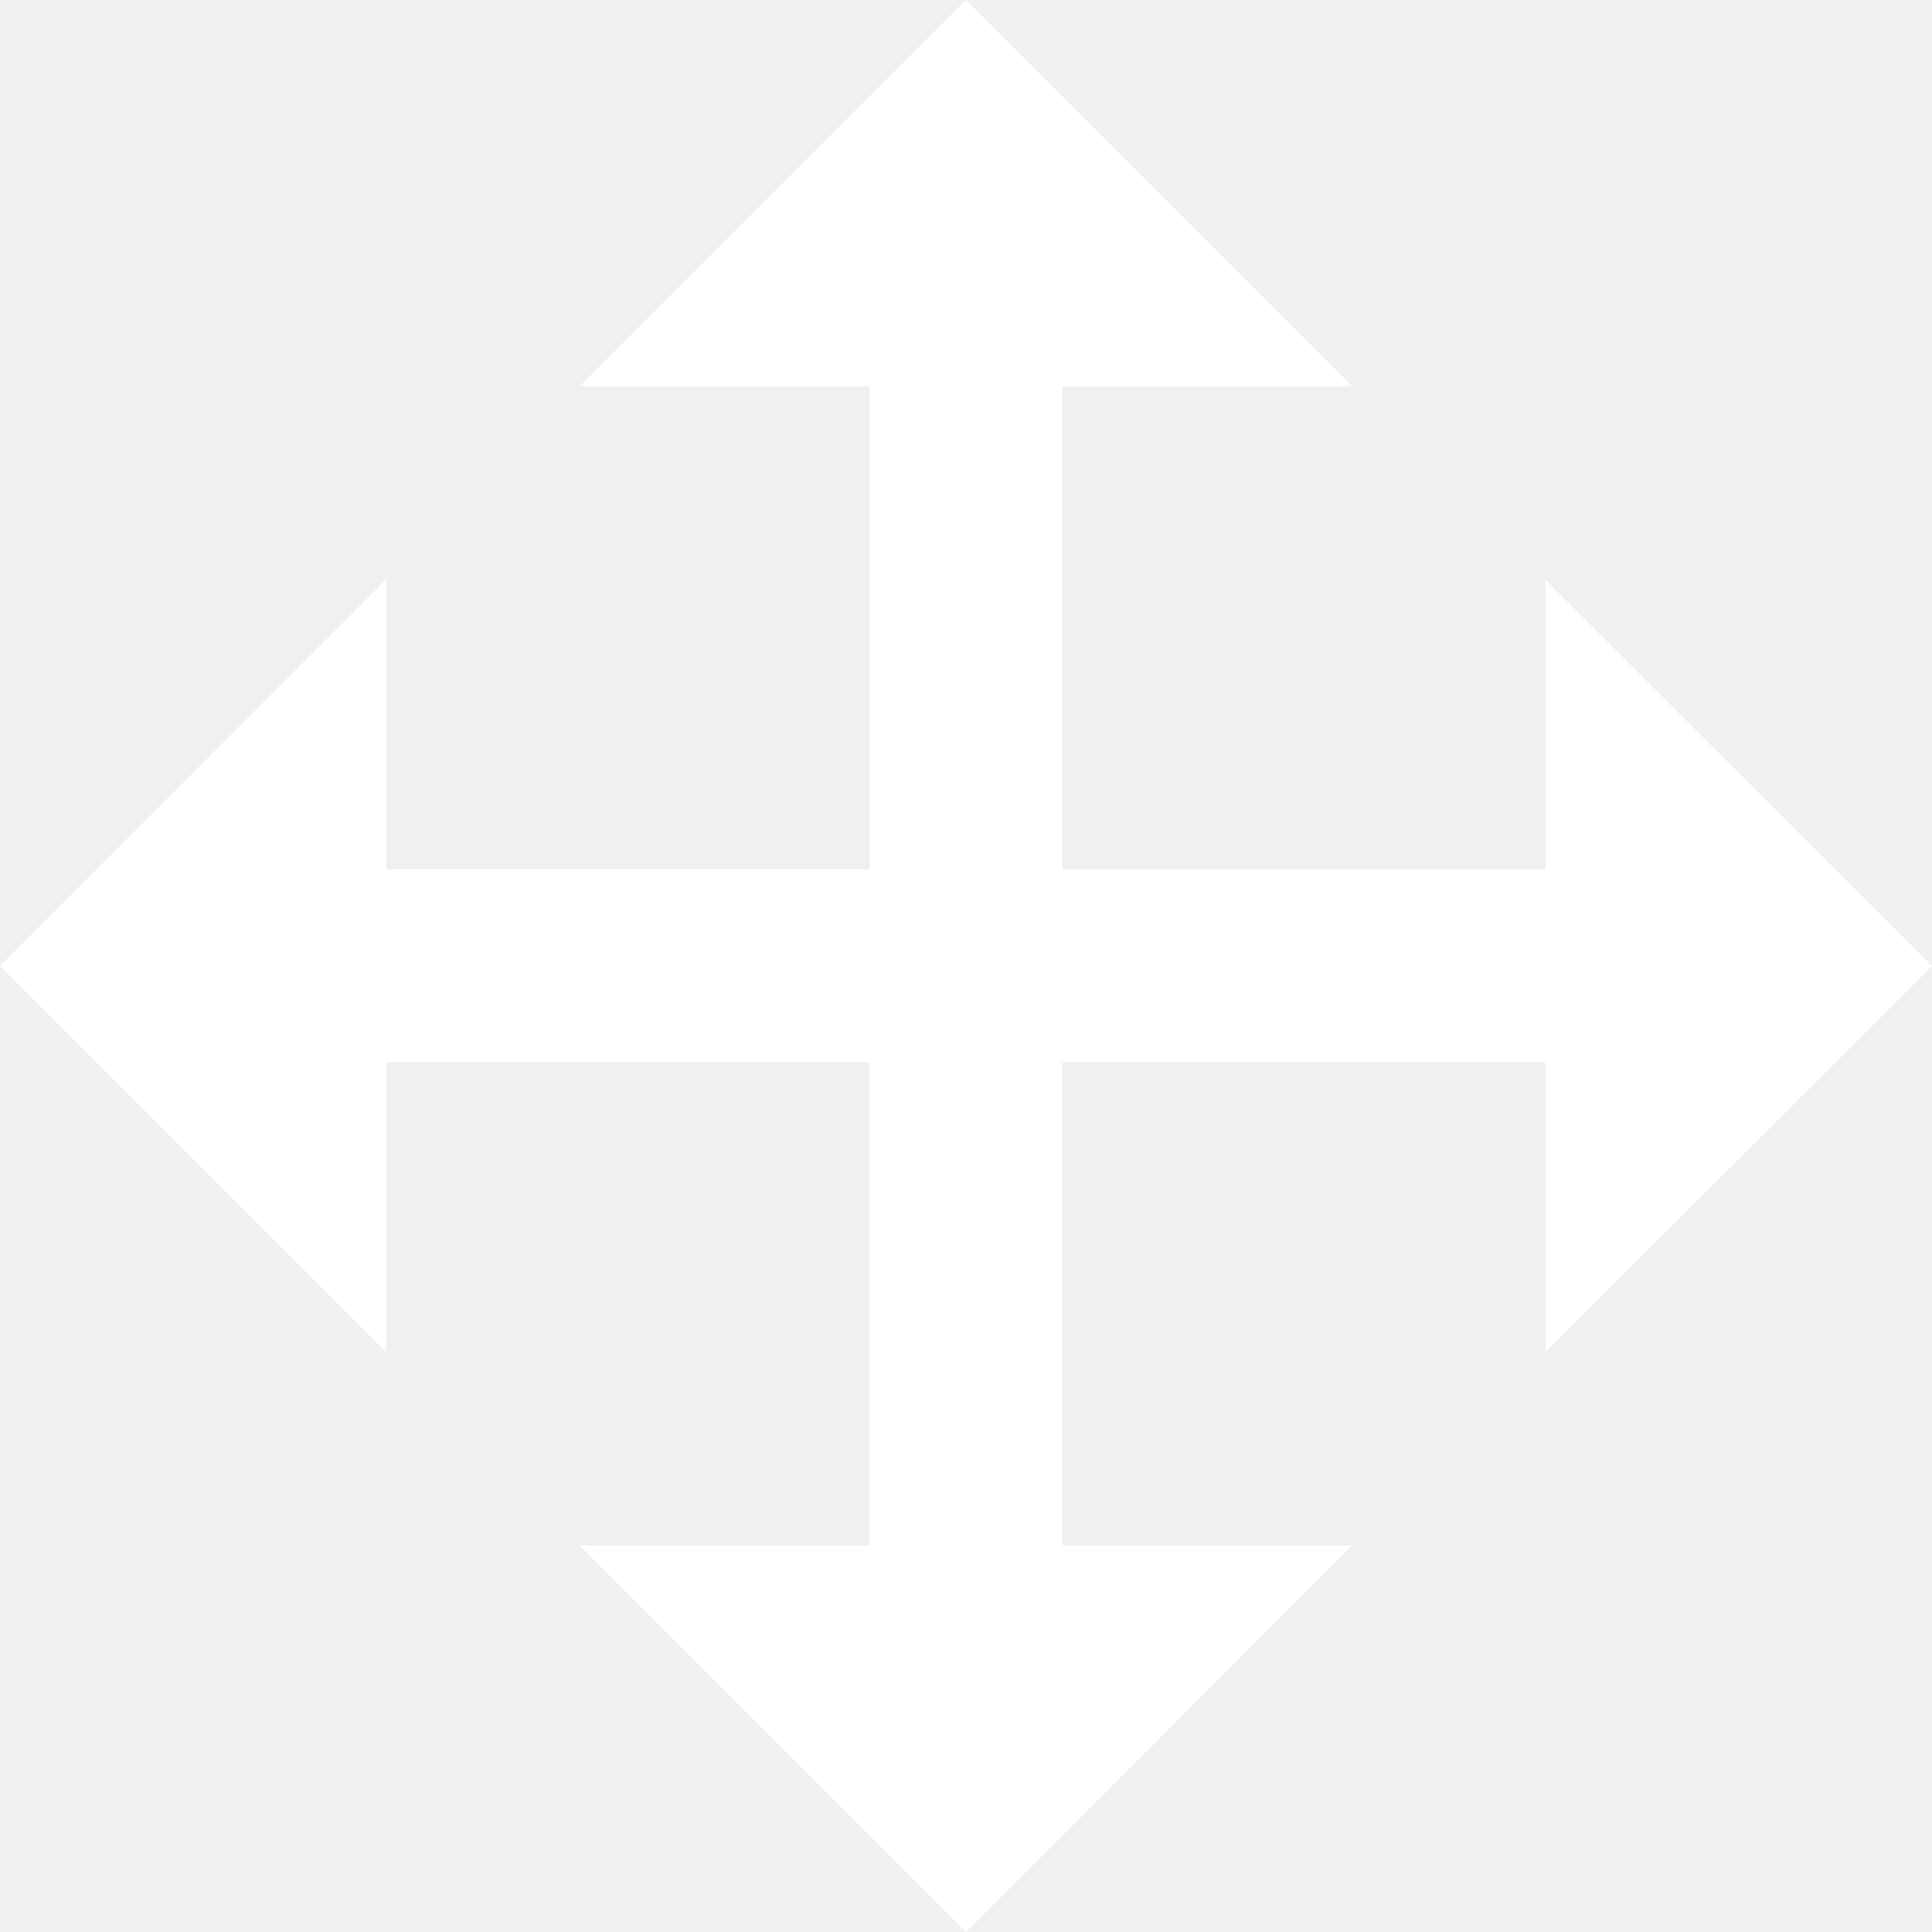
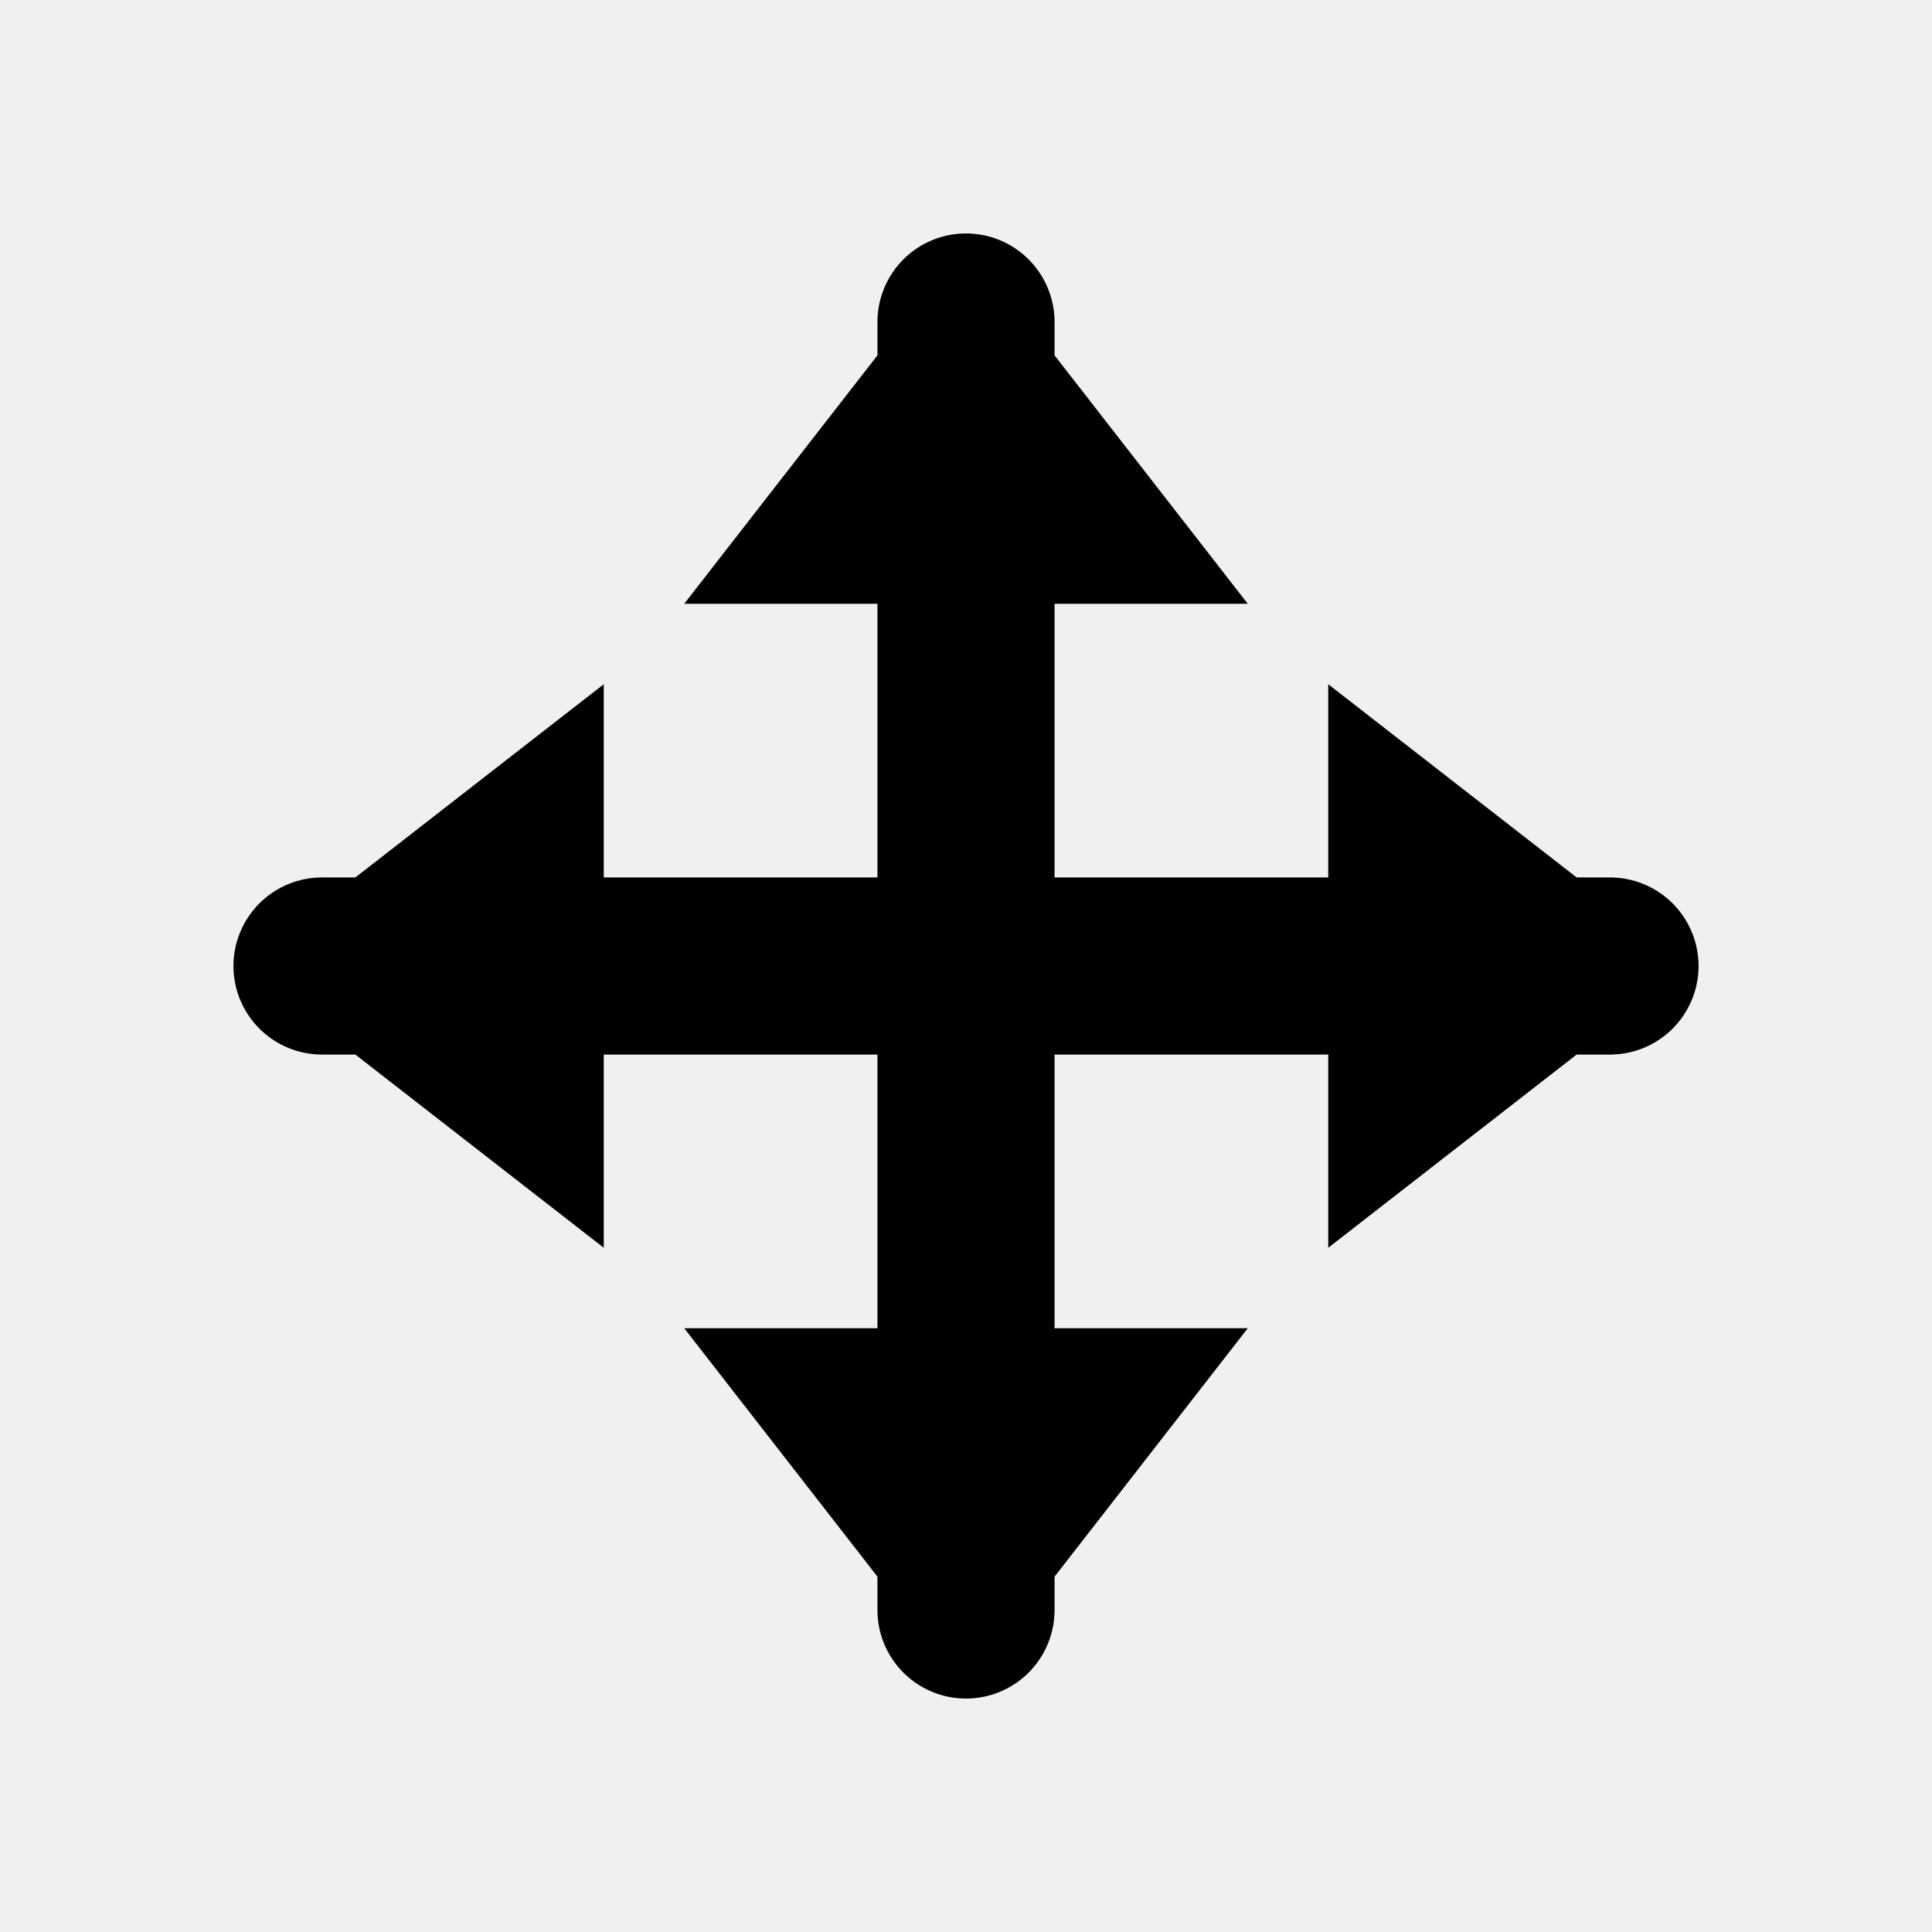
- <svg xmlns="http://www.w3.org/2000/svg" width="20" height="20" viewBox="0 0 5.292 5.292" version="1.1" id="svg1626">
-   <defs id="defs1620" />
-   <g id="layer1" transform="translate(0,-291.7083)" />
-   <g id="layer2">
-     <path style="color:#000000;font-style:normal;font-variant:normal;font-weight:normal;font-stretch:normal;font-size:medium;line-height:normal;font-family:Sans;-inkscape-font-specification:Sans;text-indent:0;text-align:start;text-decoration:none;text-decoration-line:none;letter-spacing:normal;word-spacing:normal;text-transform:none;writing-mode:lr-tb;direction:ltr;baseline-shift:baseline;text-anchor:start;display:inline;overflow:visible;visibility:visible;fill:#ffffff;fill-opacity:1;stroke:none;stroke-width:1.058;marker:none;enable-background:accumulate" d="M 2.646,1.2000001e-7 1.588,1.058 h 0.794 V 2.381 H 1.058 v -0.794 L 8.0000003e-8,2.646 1.058,3.704 V 2.91 h 1.323 v 1.323 h -0.794 L 2.646,5.292 3.704,4.233 h -0.794 V 2.91 H 4.233 V 3.704 L 5.292,2.646 4.233,1.588 v 0.794 H 2.91 V 1.058 h 0.794 z" id="path4396" />
-   </g>
+ <svg xmlns="http://www.w3.org/2000/svg" viewBox="0 0 24 24">
+   <path d="M12 4v16M4 12h16" fill="none" stroke="currentColor" stroke-width="2.2" stroke-linecap="round" />
+   <path d="M12 3 8.5 7.5 15.5 7.5Z M12 21 8.5 16.5 15.5 16.5Z M3 12 7.5 8.5 7.5 15.5Z M21 12 16.5 8.5 16.5 15.5Z" fill="currentColor" />
</svg>
